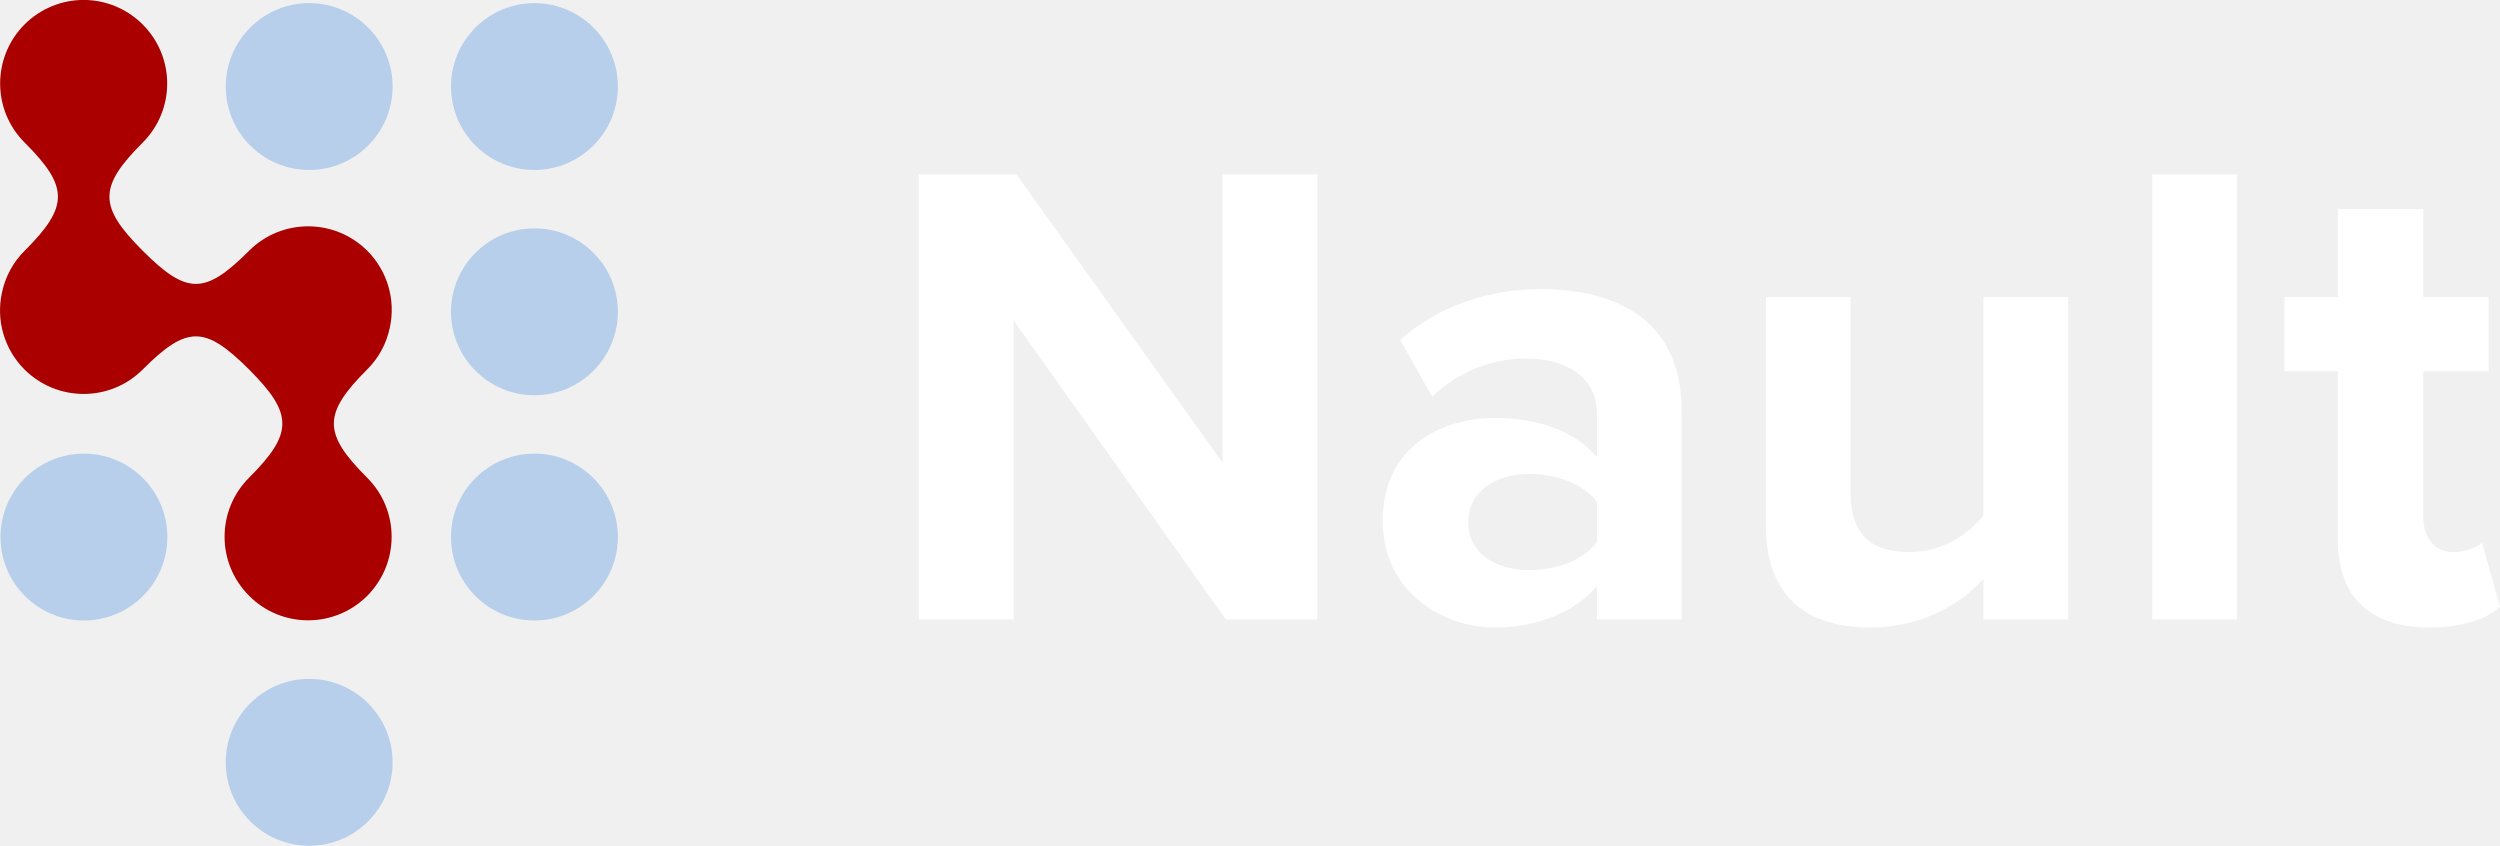
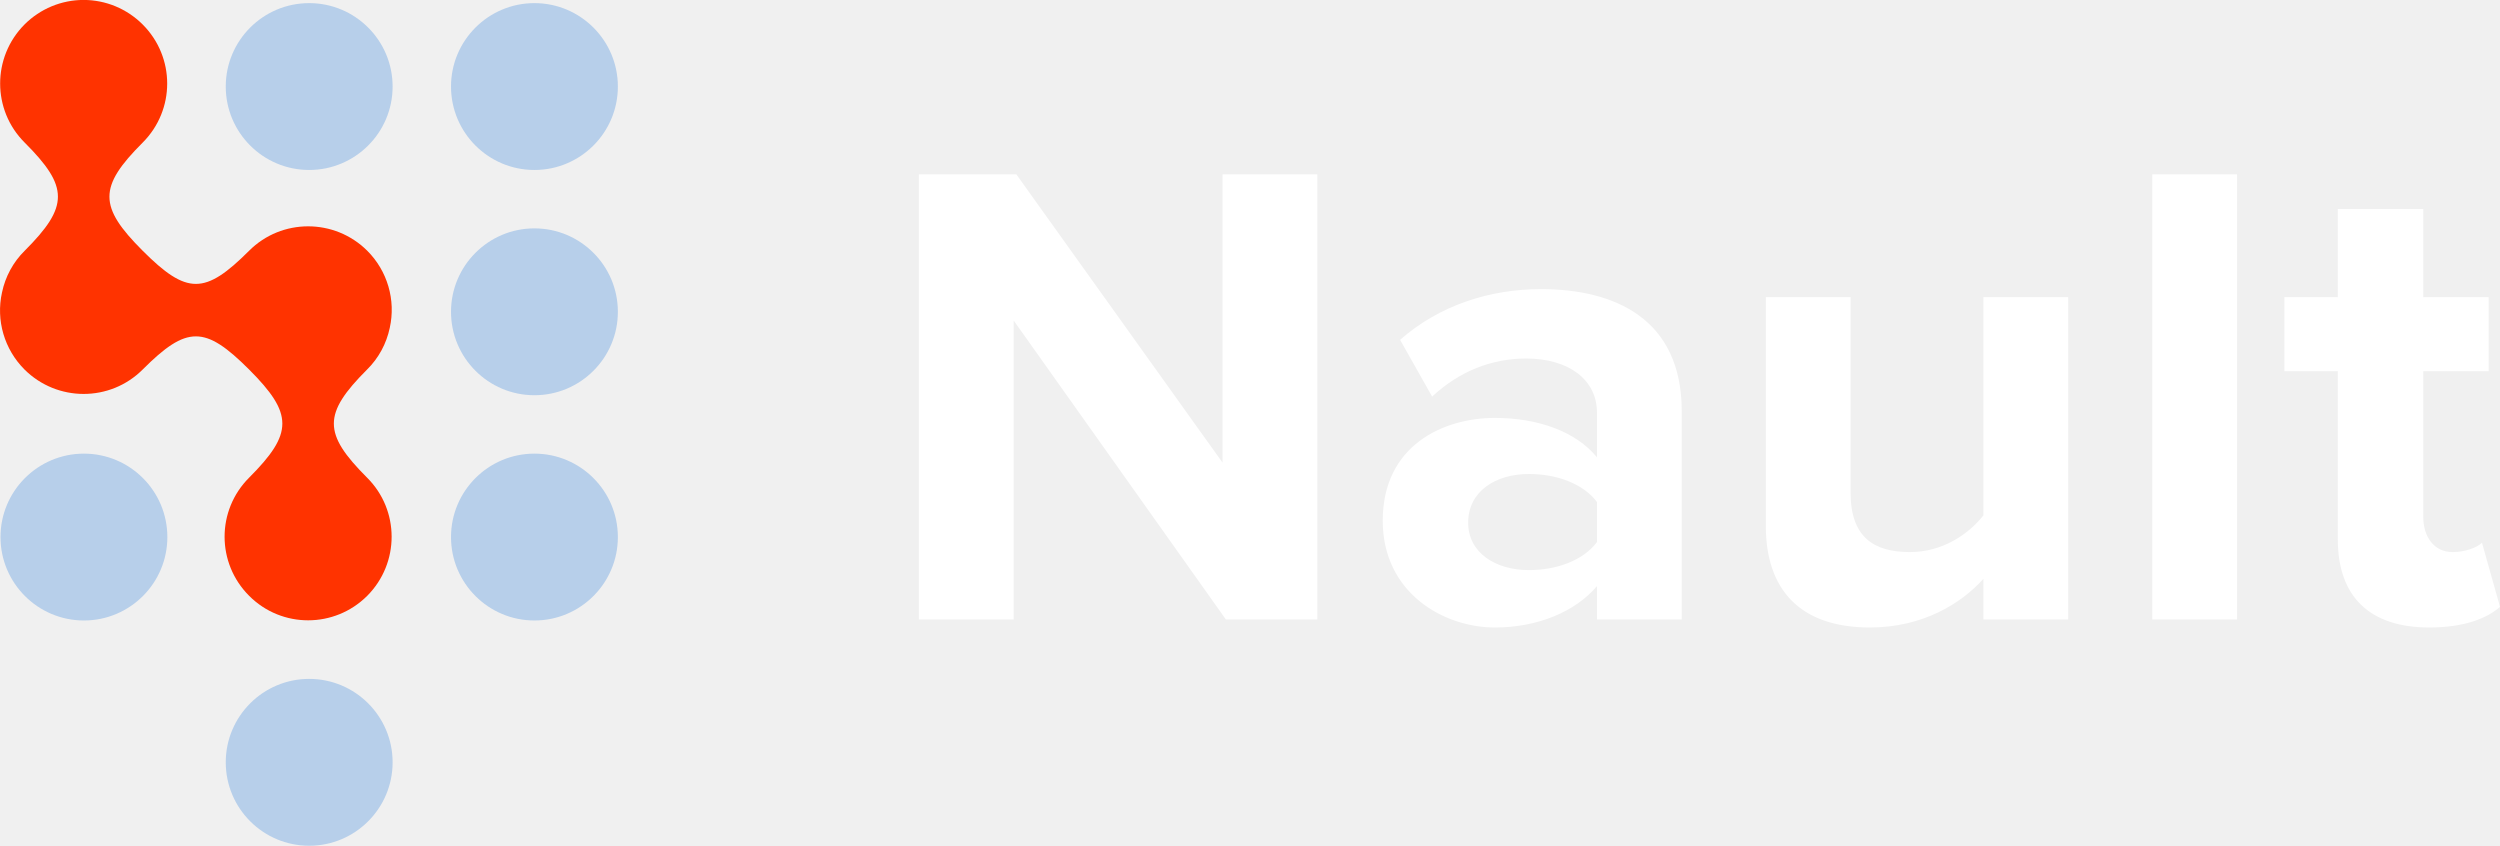
<svg xmlns="http://www.w3.org/2000/svg" version="1.1" id="Layer_1" x="0px" y="0px" viewBox="443 143.1 1498.3 506.9" style="enable-background:new 443 143.1 1498.3 506.9;" xml:space="preserve">
  <style type="text/css">
- 	.st0{fill:#a00;}
+ 	.st0{fill:#f30;}
	.st1{fill:#B7CFEA;}
	.st2{fill:#FFF;}
</style>
  <g transform="translate(-233.7 -345.73)">
    <path class="st0" d="M826,845.9c-19.6-19.6-19.6-51.2,0-70.8c26.6-26.6,26.5-38.3,0-64.8c-26.5-26.5-37.3-26.5-63.8,0   c-19.5,19.5-51.2,19.5-70.8,0c-12.1-12.1-17.2-29.5-13.5-46.2c2-9.5,6.7-18.2,13.6-25c26.6-26.6,26.5-38.3,0-64.8   c-19.6-19.5-19.6-51.2-0.1-70.8c0,0,0,0,0,0c9.4-9.4,22.1-14.7,35.4-14.7c13.3,0,26,5.3,35.4,14.7c19.6,19.6,19.6,51.2,0,70.8   c-26.6,26.6-26.5,38.3,0,64.8c26.5,26.5,37.3,26.5,63.8,0c19.5-19.5,51.2-19.5,70.8,0c12.1,12.1,17.2,29.5,13.5,46.2   c-2,9.5-6.7,18.2-13.6,25c-26.6,26.6-26.5,38.3,0,64.8c19.6,19.5,19.6,51.2,0.1,70.8c0,0,0,0,0,0   C877.2,865.5,845.5,865.5,826,845.9L826,845.9z" />
    <path class="st1" d="M727,760.7c27.6,0,50,22.4,50,50s-22.4,50-50,50s-50-22.4-50-50S699.4,760.7,727,760.7z" />
    <path class="st1" d="M862,490.7c27.6,0,50,22.4,50,50c0,27.6-22.4,50-50,50s-50-22.4-50-50C812,513.1,834.4,490.7,862,490.7z" />
    <path class="st1" d="M997,490.7c27.6,0,50,22.4,50,50c0,27.6-22.4,50-50,50s-50-22.4-50-50C947,513.1,969.4,490.7,997,490.7z" />
    <path class="st1" d="M997,625.7c27.6,0,50,22.4,50,50c0,27.6-22.4,50-50,50s-50-22.4-50-50C947,648.1,969.4,625.7,997,625.7z" />
    <path class="st1" d="M997,760.7c27.6,0,50,22.4,50,50s-22.4,50-50,50s-50-22.4-50-50S969.4,760.7,997,760.7z" />
    <path class="st1" d="M862,895.7c27.6,0,50,22.4,50,50s-22.4,50-50,50s-50-22.4-50-50S834.4,895.7,862,895.7z" />
    <path class="st2" d="M1411.4,860.1h54.8V593.3h-56.8v172.8l-123.6-172.8h-58.4v266.8h56.8V680.9L1411.4,860.1z M1633.8,860.1h50.8   V735.3c0-55.6-40.4-73.2-84.4-73.2c-30.4,0-60.8,9.6-84.4,30.4l19.2,34c16.4-15.2,35.6-22.8,56.4-22.8c25.6,0,42.4,12.8,42.4,32.4   v26.8c-12.8-15.6-35.6-23.6-61.2-23.6c-30.8,0-67.2,16.4-67.2,61.6c0,43.2,36.4,64,67.2,64c25.2,0,48-9.2,61.2-24.8V860.1z    M1633.8,813.7c-8.4,11.2-24.4,16.8-40.8,16.8c-20,0-36.4-10.4-36.4-28.4c0-18.8,16.4-29.2,36.4-29.2c16.4,0,32.4,5.6,40.8,16.8   V813.7z M1865.4,860.1h50.8V666.9h-50.8v130.8c-8.8,11.2-24.4,22-44,22c-21.6,0-35.6-8.8-35.6-35.6V666.9H1735v137.2   c0,37.6,20,60.8,62.4,60.8c31.6,0,54.8-14.4,68-29.2V860.1z M1966.6,860.1h50.8V593.3h-50.8V860.1z M2132.6,864.9   c21.2,0,34.8-5.6,42.4-12.4l-10.8-38.4c-2.8,2.8-10,5.6-17.6,5.6c-11.2,0-17.6-9.2-17.6-21.2v-87.2h39.2v-44.4H2129v-52.8h-51.2   v52.8h-32v44.4h32v100.8C2077.8,846.5,2097,864.9,2132.6,864.9z" />
  </g>
</svg>
